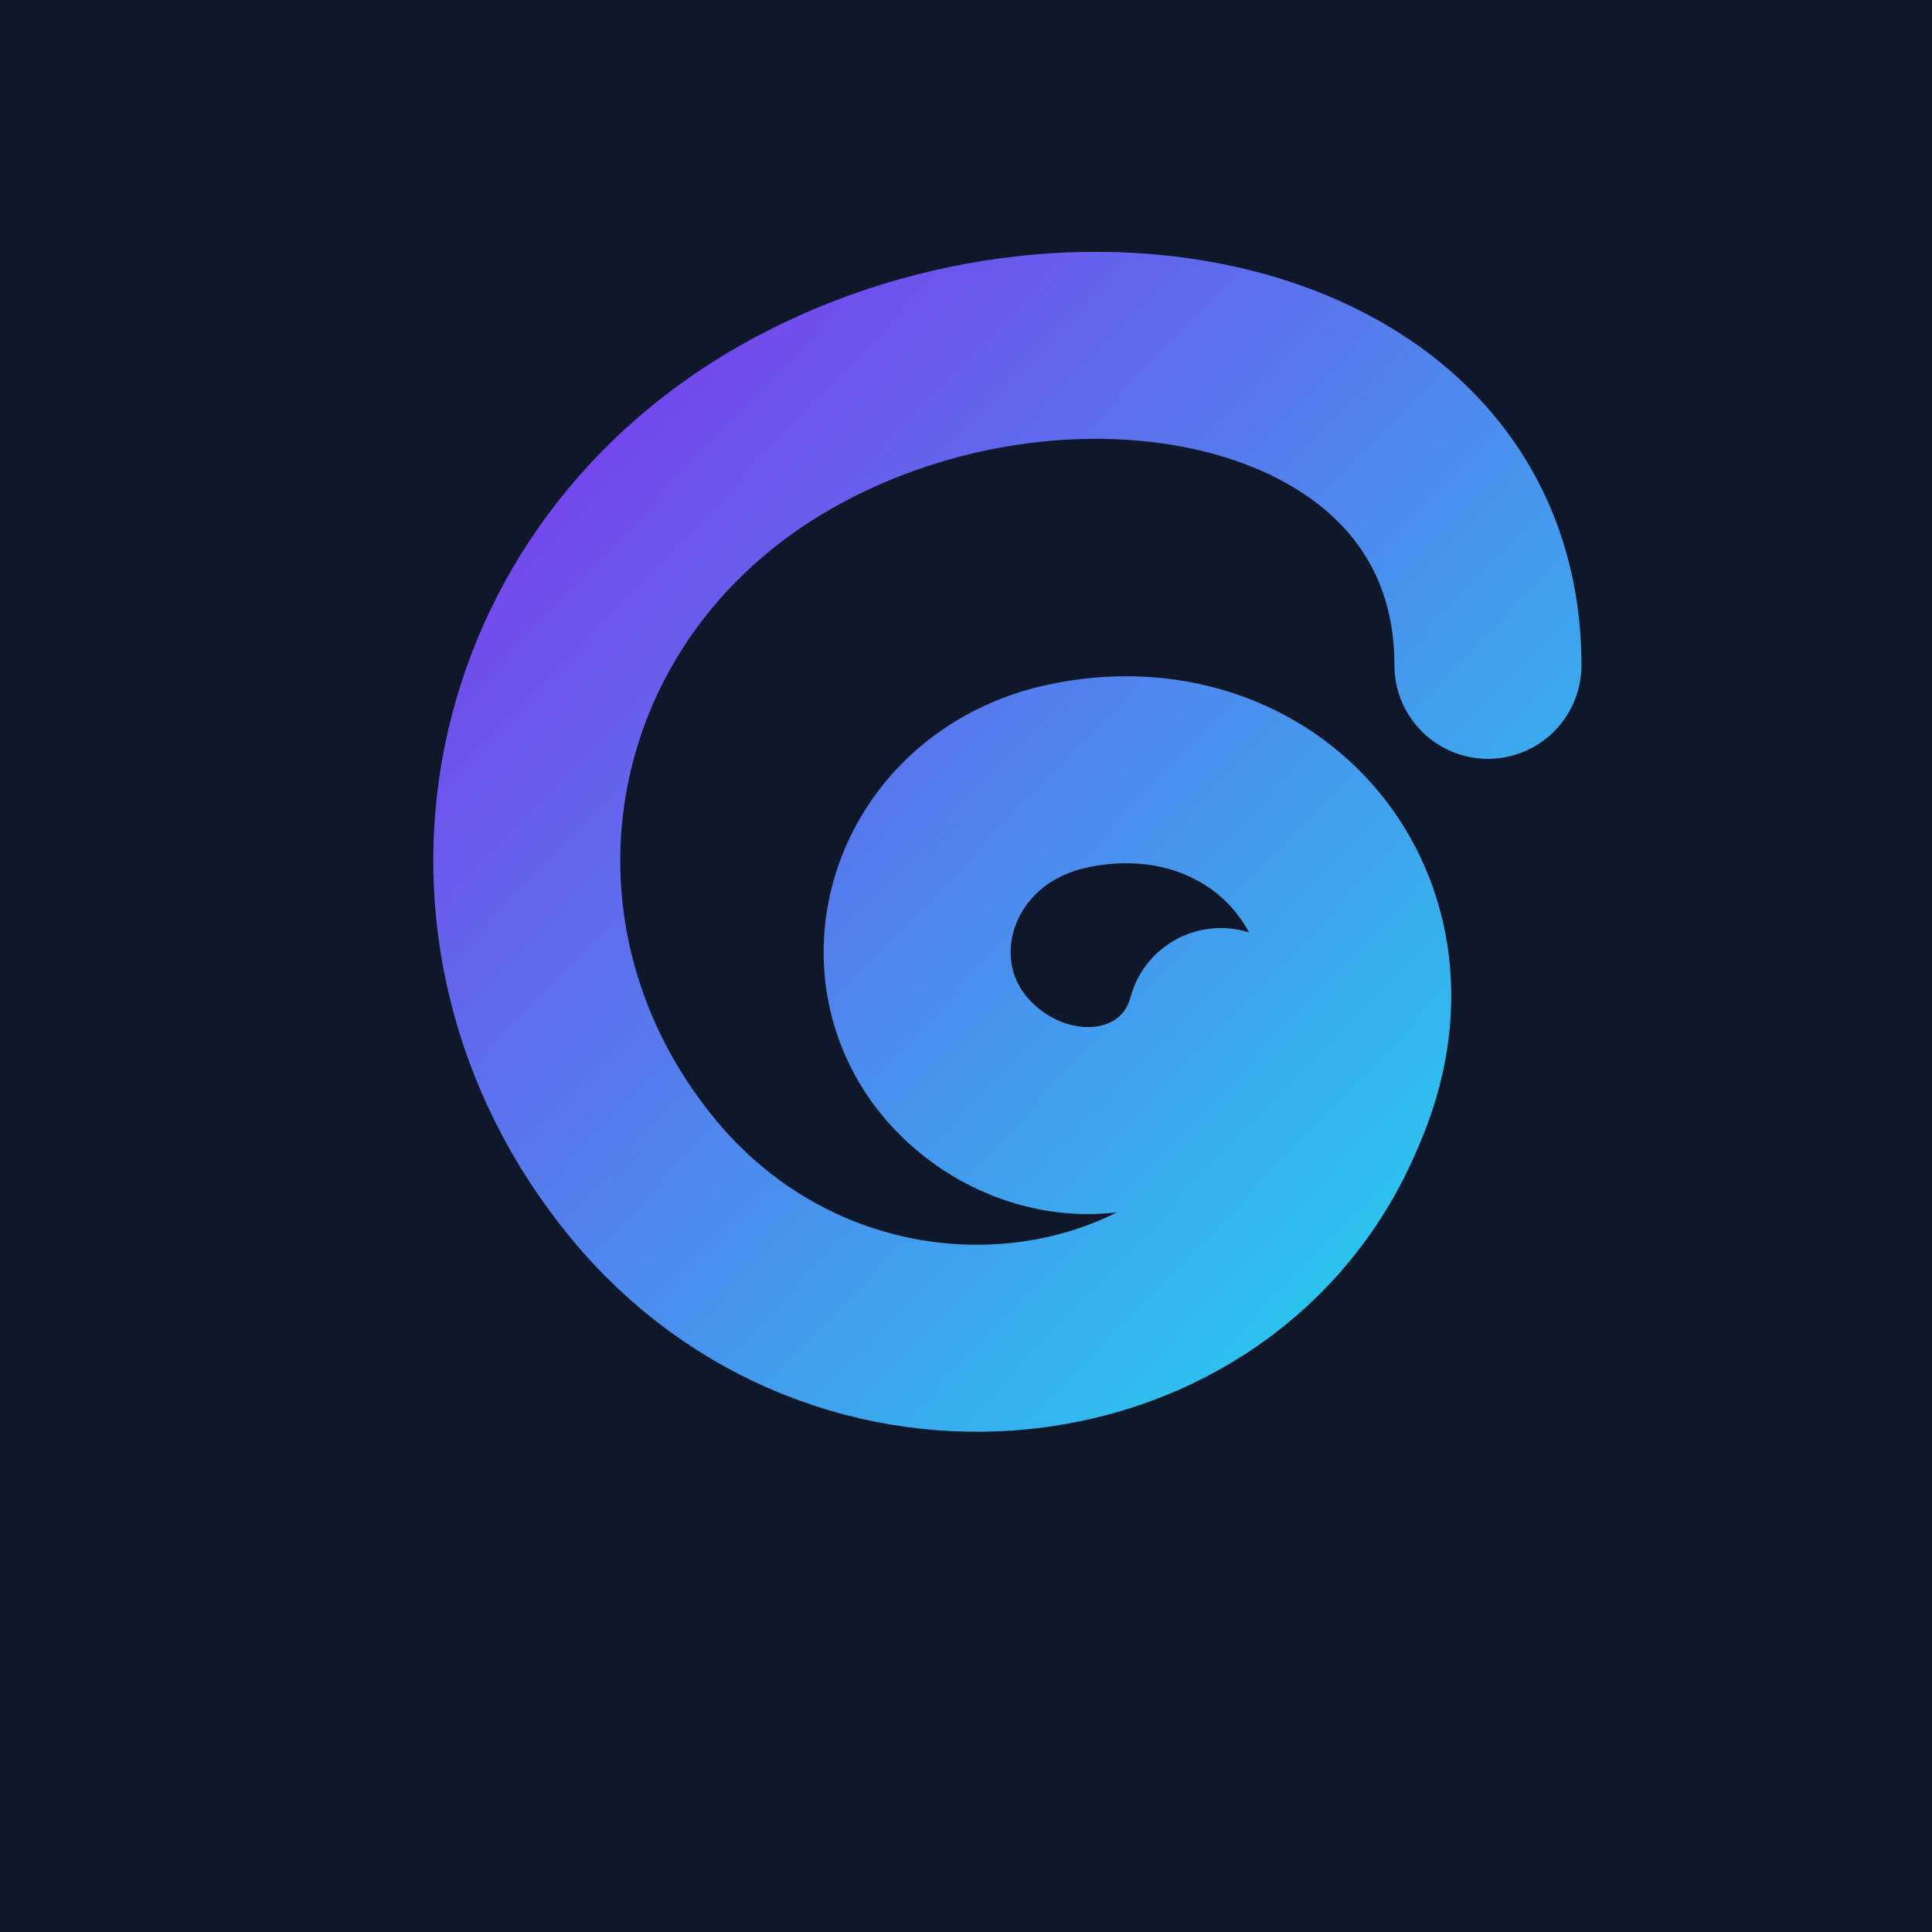
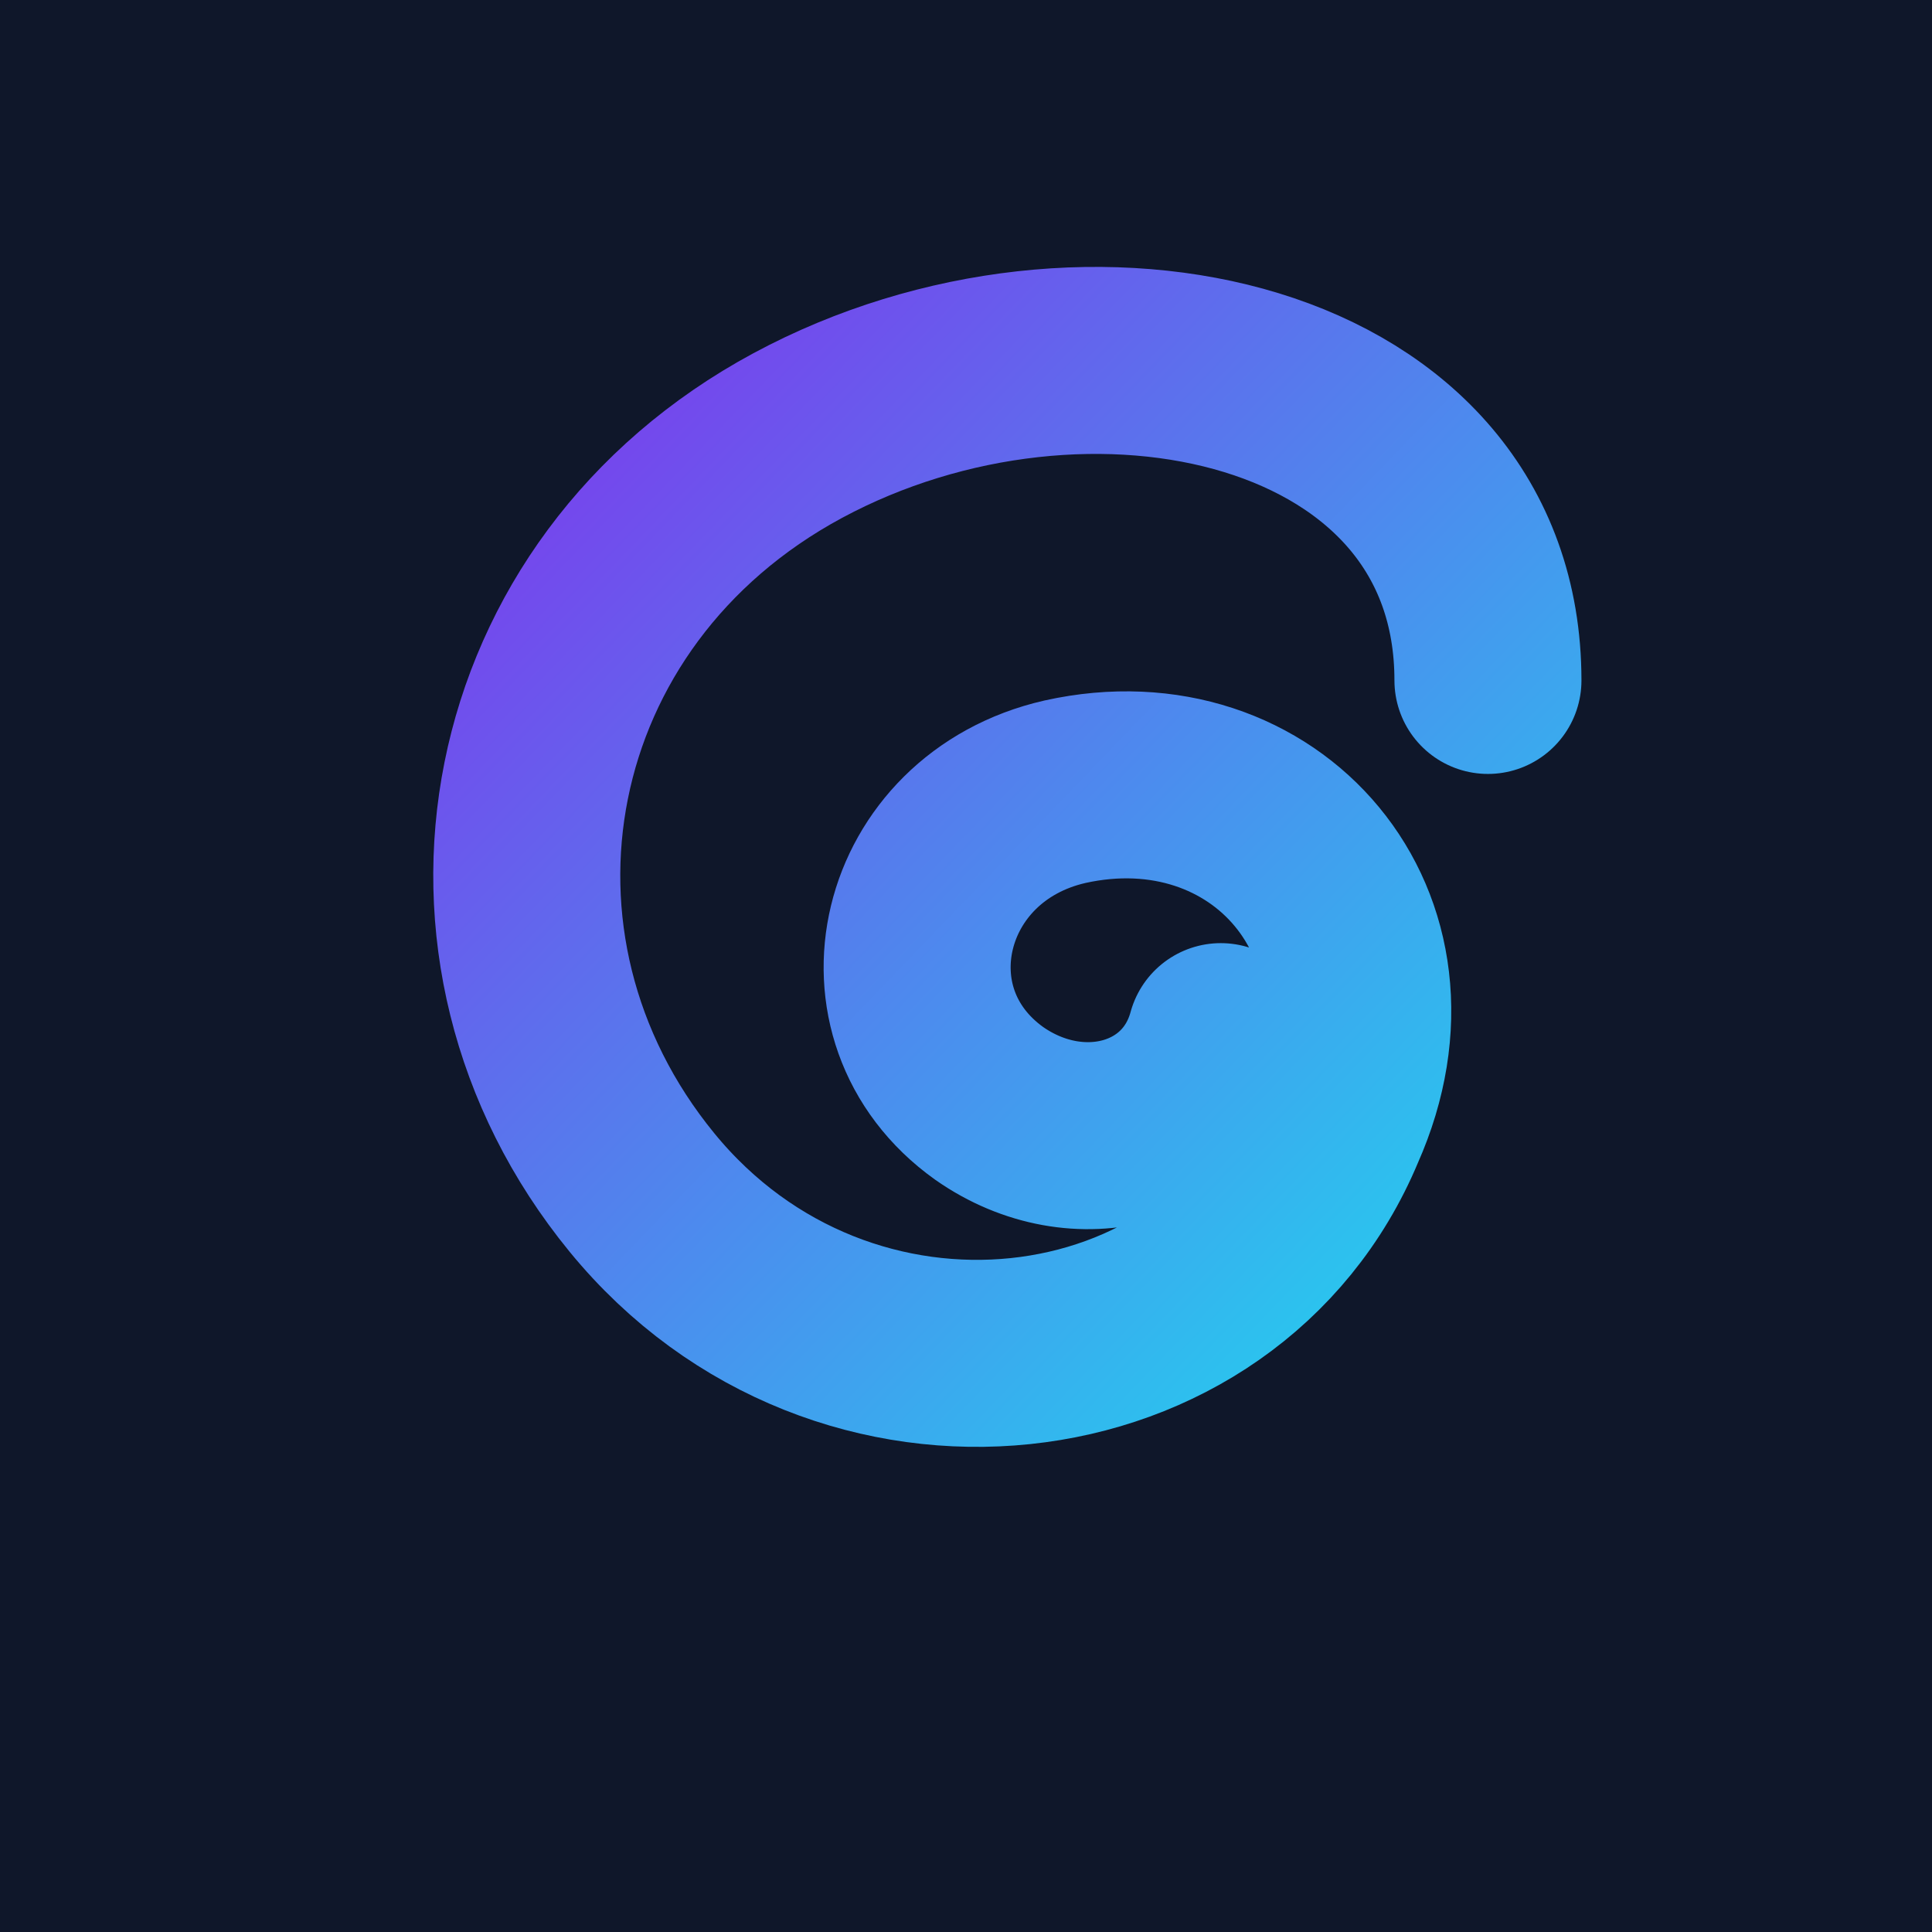
<svg xmlns="http://www.w3.org/2000/svg" width="512" height="512" viewBox="0 0 512 512">
  <defs>
    <linearGradient id="g1" x1="0%" y1="0%" x2="100%" y2="100%">
      <stop offset="0%" stop-color="#7C3AED" />
      <stop offset="100%" stop-color="#22D3EE" />
    </linearGradient>
  </defs>
  <rect width="512" height="512" fill="#0F172A" />
-   <g transform="translate(-8, 10)">
+   <g transform="translate(-8, 14)">
    <g transform="translate(256, 256) scale(1.18) translate(-256, -256)">
      <path d="           M380 180           C380 110 290 90 225 125           C160 160 145 240 190 295           C235 350 320 340 345 280           C365 235 330 195 285 205           C250 213 240 255 268 275           C288 289 314 282 320 260" fill="none" stroke="url(#g1)" stroke-width="42" stroke-linecap="round" />
    </g>
  </g>
</svg>
